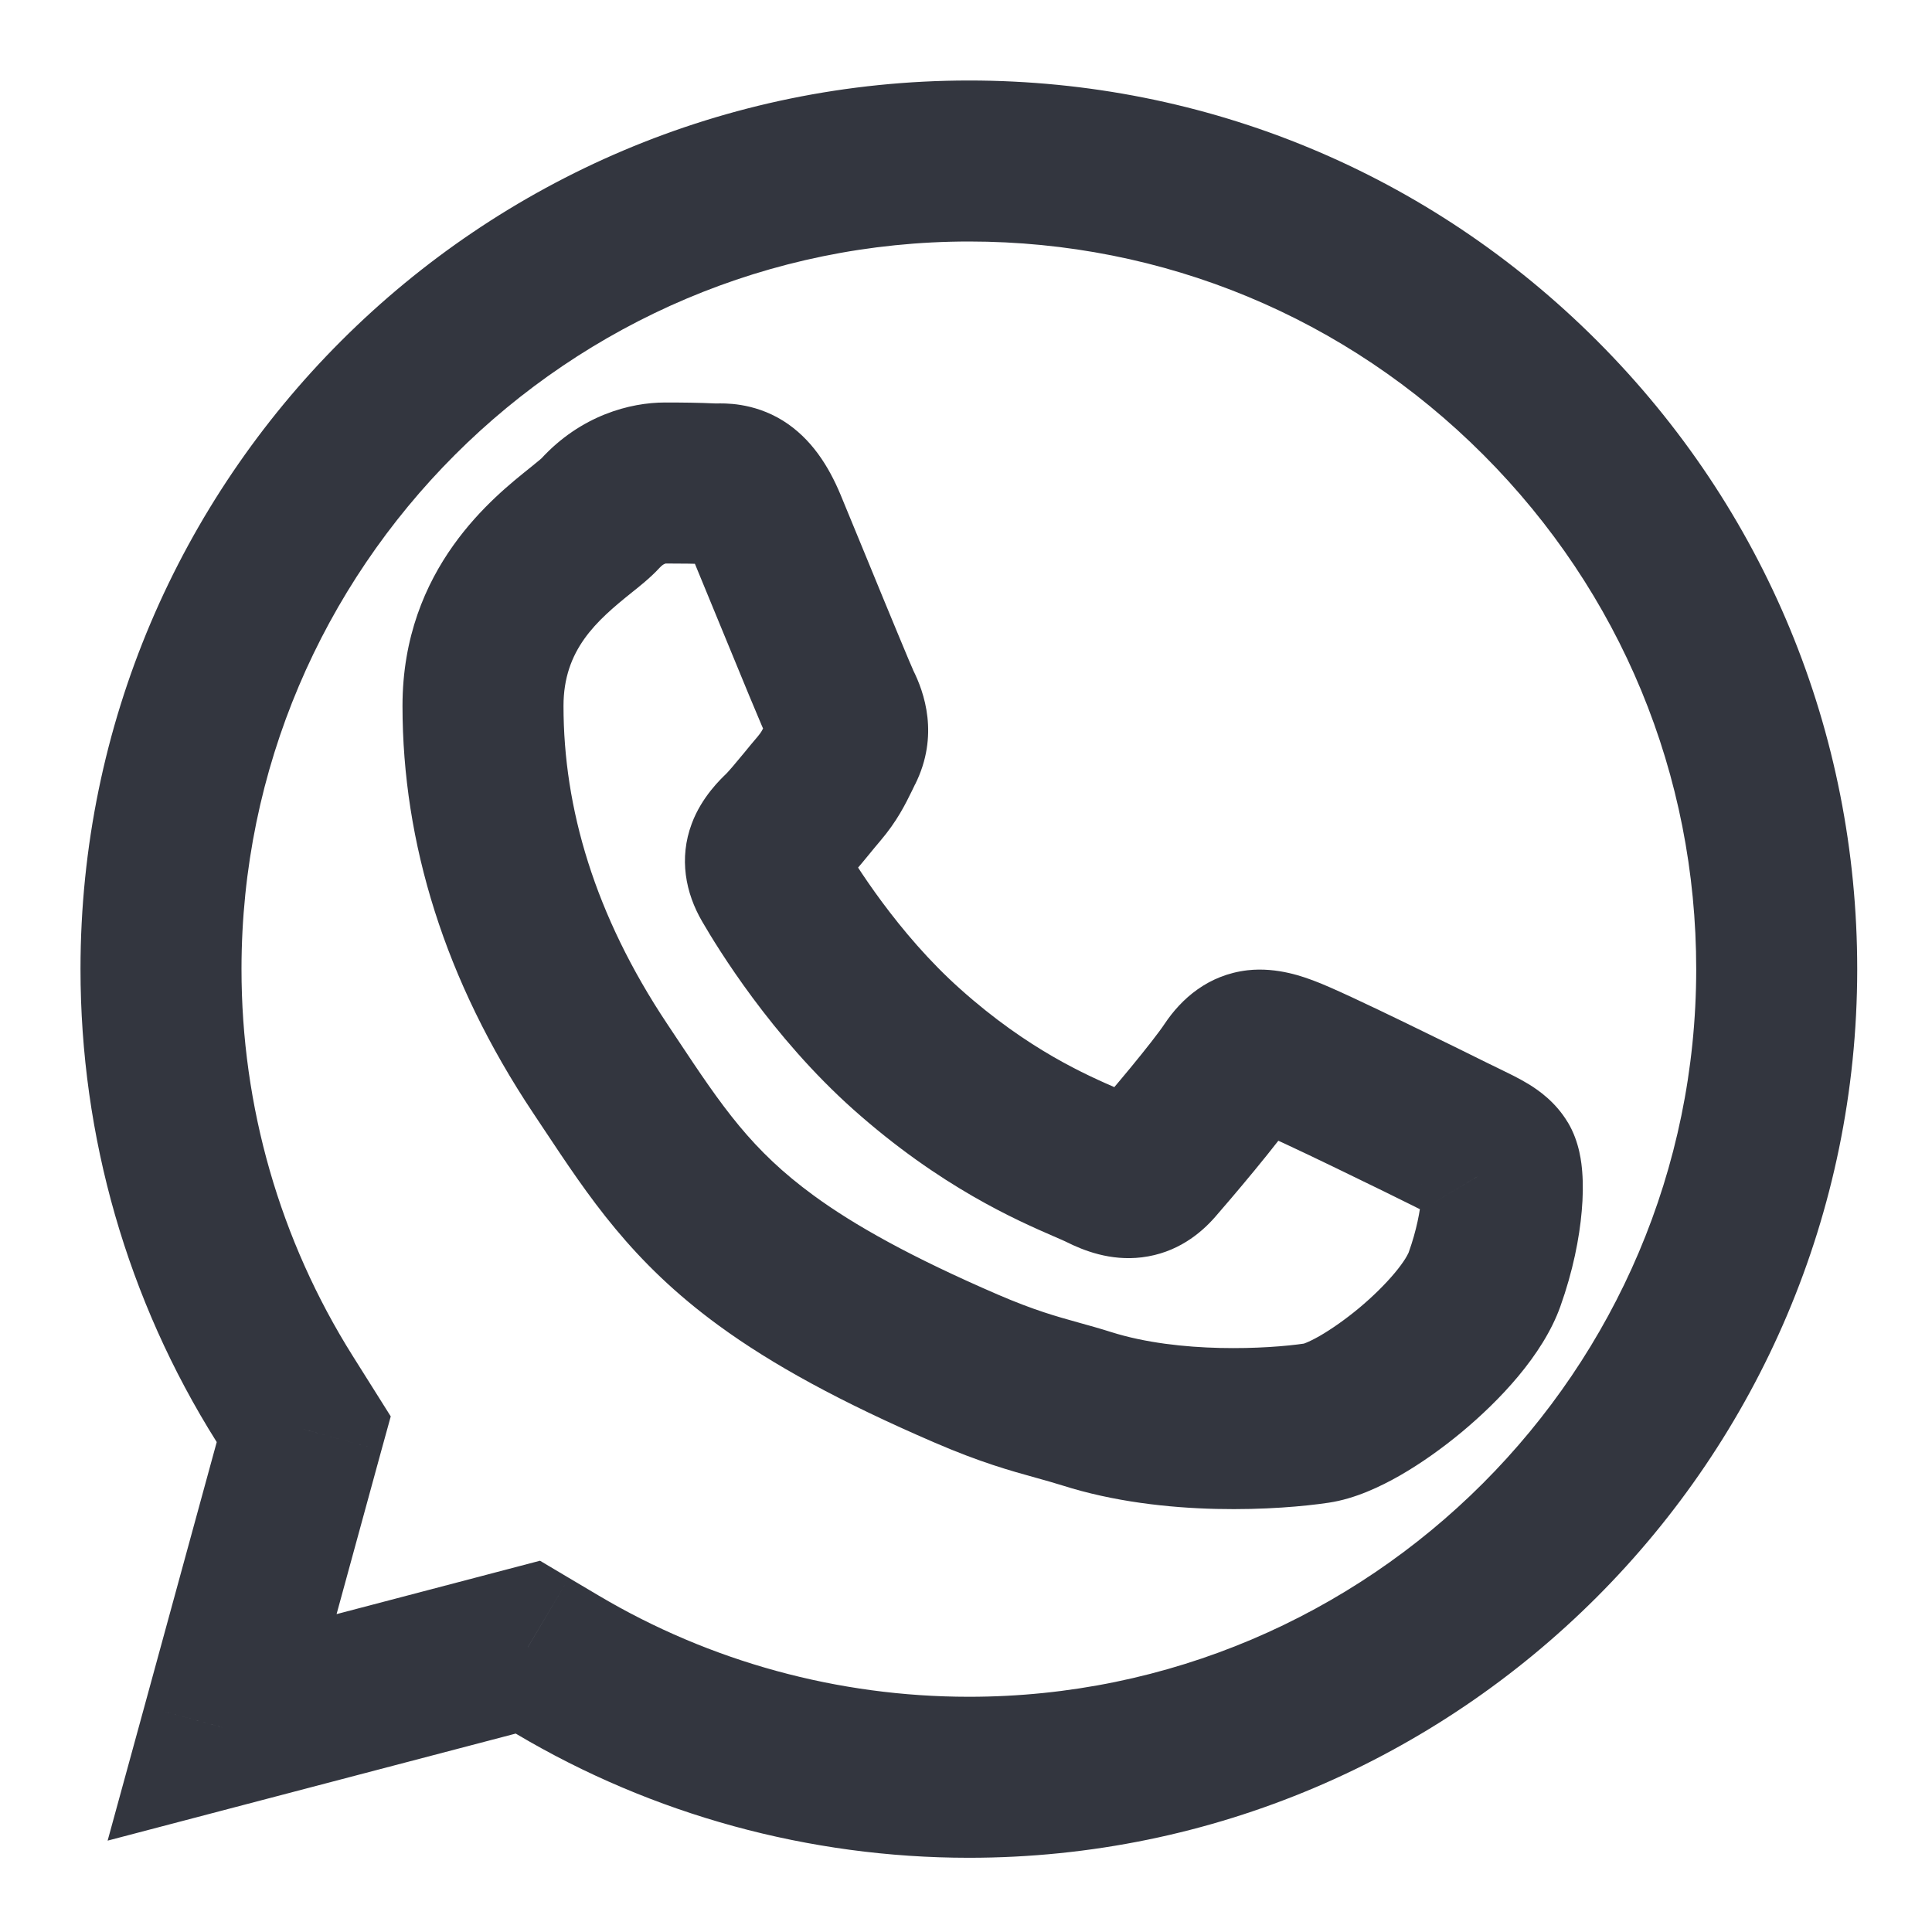
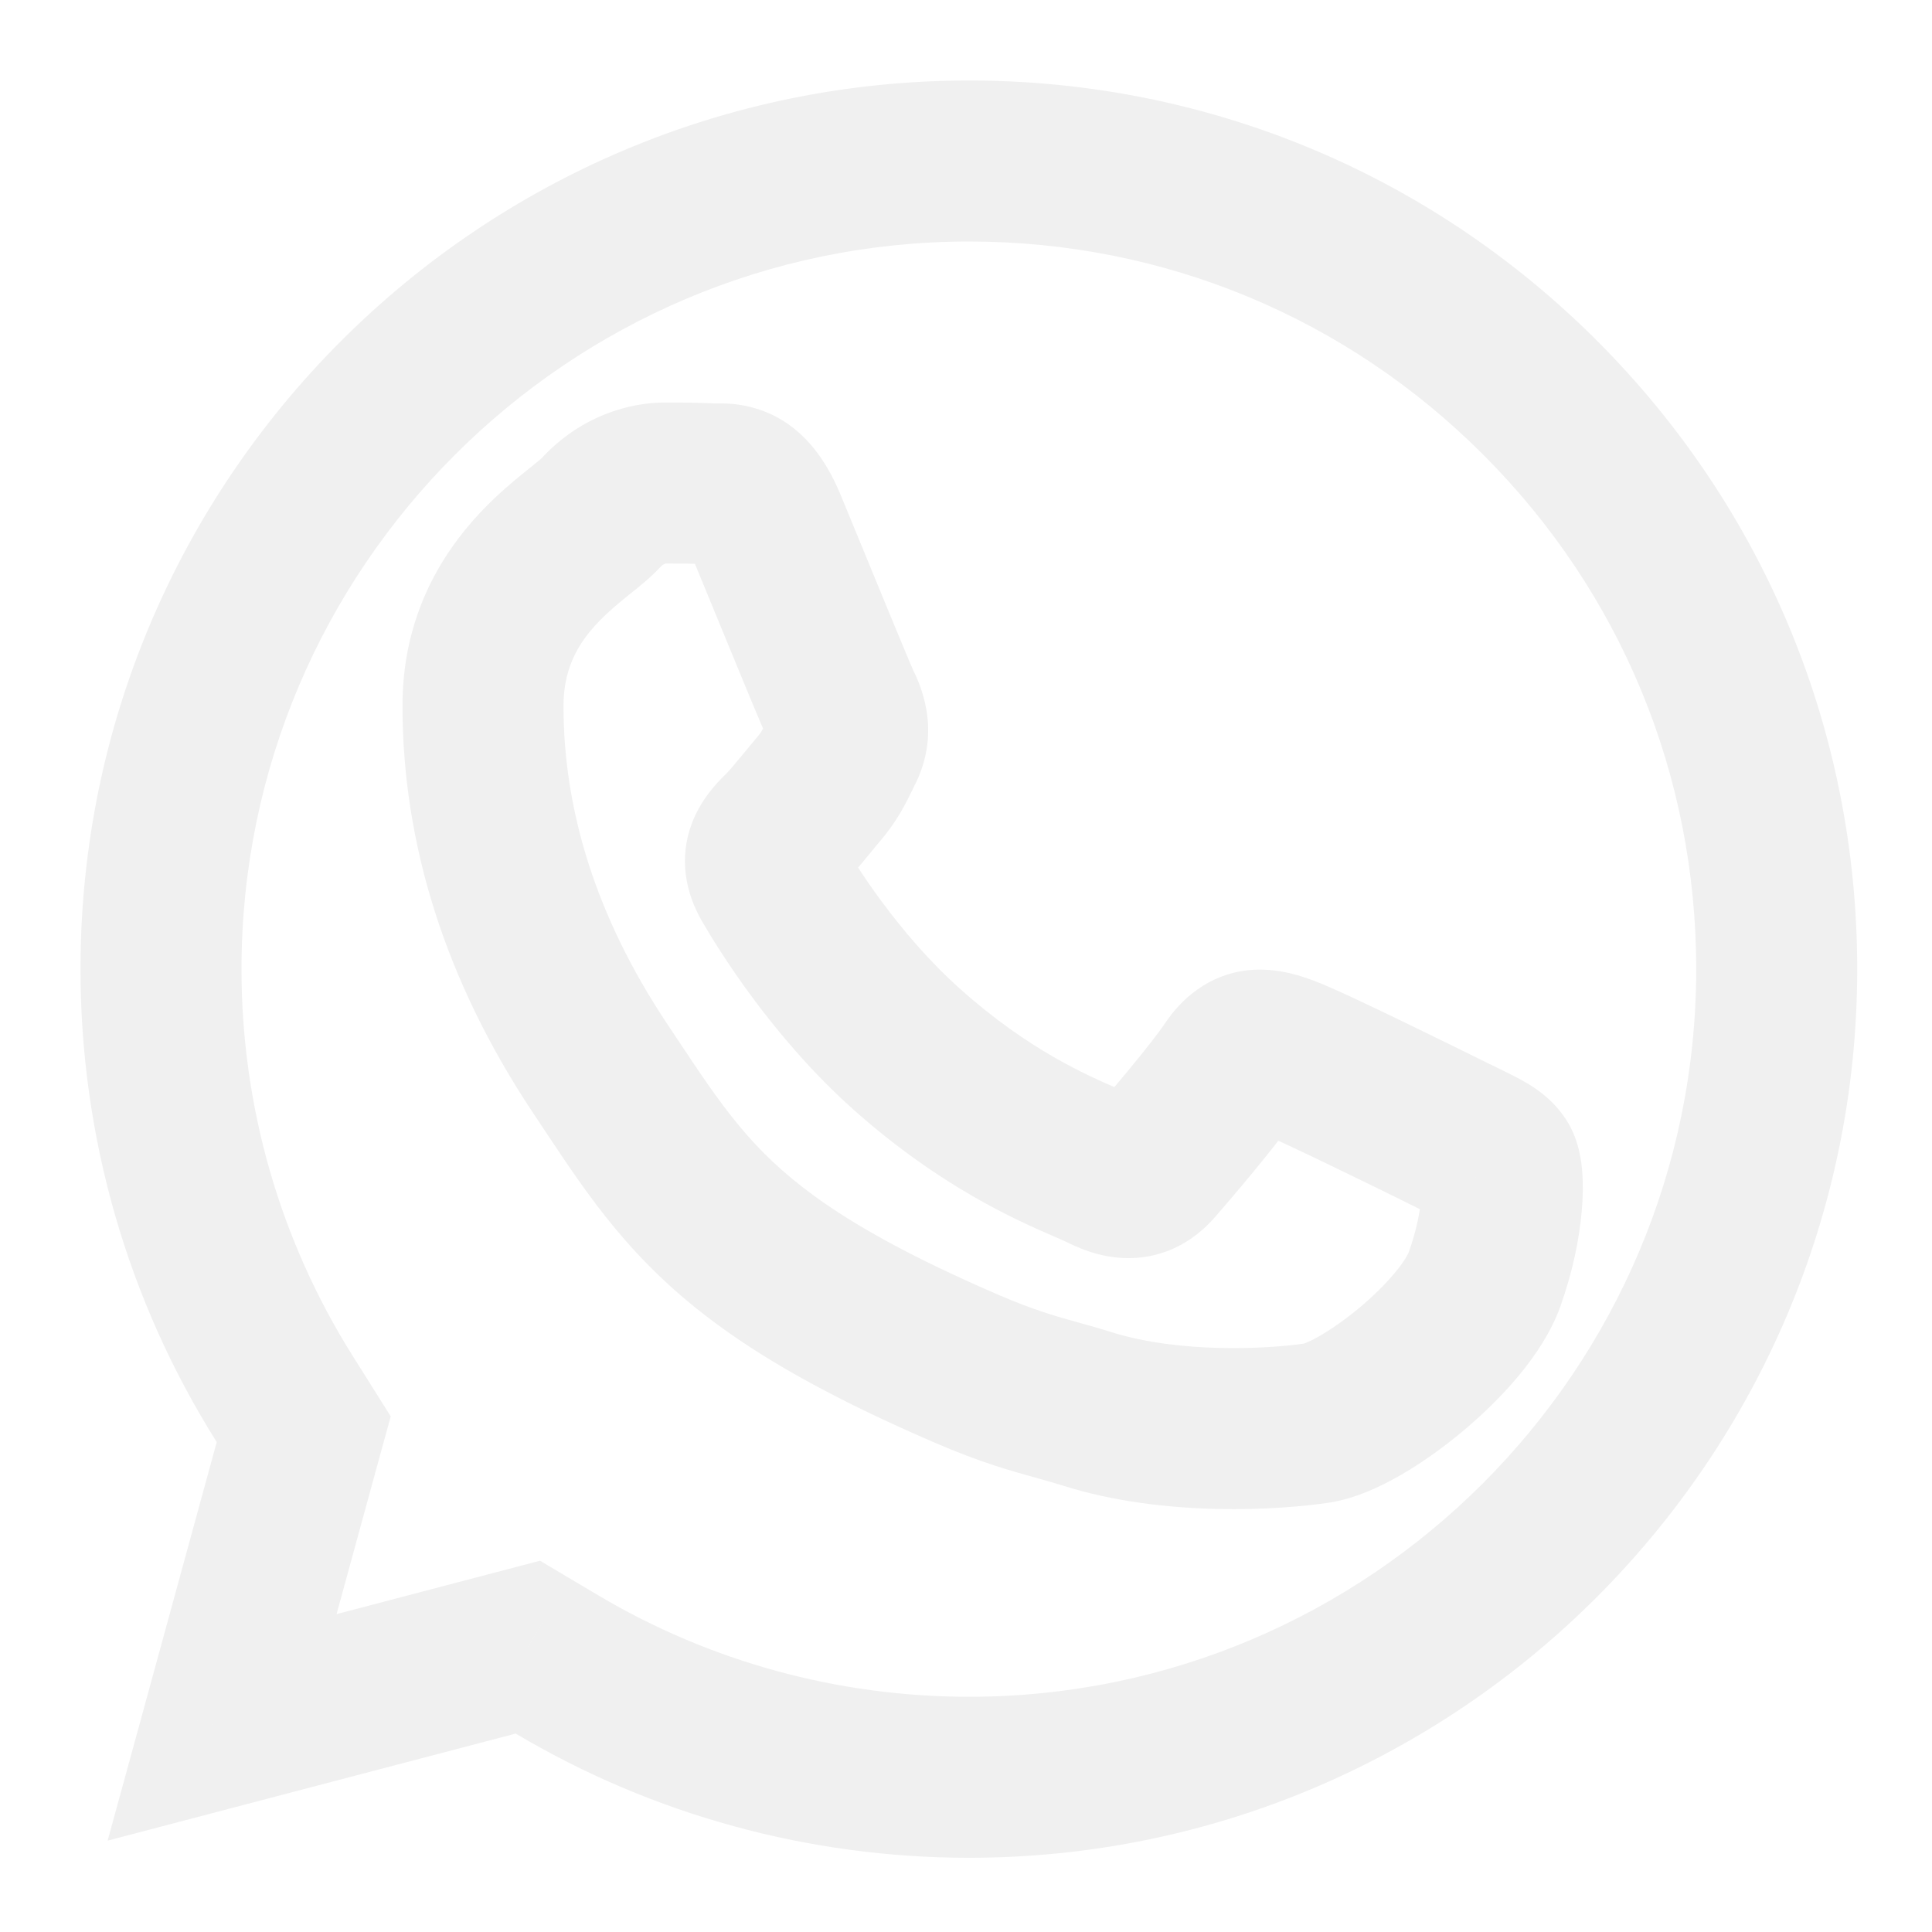
<svg xmlns="http://www.w3.org/2000/svg" width="24" height="24" viewBox="0 0 24 24" fill="none">
-   <path d="M6.557 20.462L7.068 19.602L6.708 19.388L6.304 19.494L6.557 20.462ZM2.759 21.458L1.795 21.194L1.337 22.865L3.013 22.425L2.759 21.458ZM6.924 20.679L6.413 21.539L6.413 21.539L6.924 20.679ZM12.031 22.078L12.031 23.078H12.031V22.078ZM22.071 12.043L23.071 12.043L23.071 12.043L22.071 12.043ZM19.134 4.943L18.427 5.65L18.427 5.65L19.134 4.943ZM12.04 2L12.04 1H12.04V2ZM2 12.034L3 12.035L3 12.035L2 12.034ZM3.534 17.375L4.381 16.843L4.381 16.843L3.534 17.375ZM3.773 17.755L4.737 18.019L4.854 17.595L4.62 17.223L3.773 17.755ZM18.618 14.456L17.76 14.97L17.761 14.97L18.618 14.456ZM18.205 14.185L18.64 13.284L18.64 13.284L18.205 14.185ZM18.442 15.891L19.384 16.227L19.384 16.227L18.442 15.891ZM16.358 17.678L16.21 16.689L16.21 16.689L16.358 17.678ZM13.5 17.5L13.198 18.453L13.198 18.453L13.5 17.5ZM13.138 17.395L13.404 16.431L13.404 16.431L13.138 17.395ZM12 17L12.396 16.082L12.396 16.082L12 17ZM9.518 15.658L10.108 14.851L10.108 14.851L9.518 15.658ZM7.578 13.457L6.745 14.01L6.745 14.01L7.578 13.457ZM7.456 13.274L8.288 12.719L8.288 12.719L7.456 13.274ZM7.218 6.584L6.592 5.805L6.592 5.805L7.218 6.584ZM7.456 6.378L8.194 7.053L8.194 7.053L7.456 6.378ZM8.839 6.011L8.789 7.009L8.789 7.009L8.839 6.011ZM8.907 6.012L8.901 5.012L8.901 5.012L8.907 6.012ZM9.518 6.529L10.441 6.144L10.441 6.144L9.518 6.529ZM9.851 7.337L10.776 6.957L10.776 6.957L9.851 7.337ZM10.448 8.769L9.553 9.215L9.553 9.215L10.448 8.769ZM10.473 9.297L11.367 9.744L11.368 9.744L10.473 9.297ZM10.431 9.383L11.329 9.823L11.329 9.823L10.431 9.383ZM10.171 9.8L10.931 10.451L10.931 10.451L10.171 9.8ZM10.017 9.986L10.79 10.621L10.79 10.621L10.017 9.986ZM9.719 10.329L10.425 11.037L10.425 11.037L9.719 10.329ZM9.587 10.945L10.451 10.441L10.451 10.441L9.587 10.945ZM11.265 13.035L10.599 13.781L10.599 13.781L11.265 13.035ZM13.492 14.442L13.094 15.36L13.094 15.36L13.492 14.442ZM13.691 14.532L14.139 13.638L14.139 13.638L13.691 14.532ZM14.345 14.456L15.097 15.115L15.097 15.115L14.345 14.456ZM15.3 13.274L14.467 12.719L14.467 12.719L15.3 13.274ZM15.979 13.123L16.321 12.183L16.321 12.183L15.979 13.123ZM18.04 14.104L18.488 13.21L18.488 13.21L18.04 14.104ZM6.304 19.494L2.505 20.491L3.013 22.425L6.811 21.429L6.304 19.494ZM7.434 19.819L7.068 19.602L6.047 21.322L6.413 21.539L7.434 19.819ZM12.032 21.078C10.41 21.077 8.82 20.642 7.434 19.819L6.413 21.539C8.109 22.546 10.052 23.077 12.031 23.078L12.032 21.078ZM12.036 21.078H12.031V23.078H12.036V21.078ZM21.071 12.042C21.069 17.024 17.014 21.078 12.036 21.078V23.078C18.119 23.078 23.068 18.128 23.071 12.043L21.071 12.042ZM18.427 5.65C20.134 7.359 21.072 9.626 21.071 12.042L23.071 12.043C23.072 9.096 21.924 6.321 19.842 4.236L18.427 5.65ZM12.039 3C14.454 3.001 16.72 3.94 18.427 5.65L19.842 4.236C17.76 2.152 14.986 1.001 12.04 1L12.039 3ZM3 12.035C3.002 7.054 7.056 3 12.04 3V1C5.952 1 1.002 5.949 1 12.034L3 12.035ZM4.381 16.843C3.477 15.405 2.999 13.744 3 12.035L1 12.034C0.999 14.118 1.582 16.149 2.688 17.907L4.381 16.843ZM4.62 17.223L4.381 16.843L2.688 17.907L2.926 18.287L4.62 17.223ZM3.724 21.722L4.737 18.019L2.808 17.491L1.795 21.194L3.724 21.722ZM19.476 13.943C19.323 13.687 19.11 13.542 18.99 13.468C18.869 13.394 18.73 13.328 18.64 13.284L17.77 15.085C17.825 15.112 17.863 15.13 17.896 15.147C17.929 15.164 17.942 15.172 17.945 15.173C17.948 15.175 17.927 15.163 17.895 15.134C17.861 15.104 17.809 15.051 17.76 14.97L19.476 13.943ZM19.384 16.227C19.539 15.793 19.62 15.381 19.649 15.043C19.664 14.874 19.667 14.709 19.655 14.557C19.647 14.46 19.625 14.19 19.476 13.942L17.761 14.97C17.691 14.855 17.67 14.76 17.667 14.745C17.66 14.716 17.66 14.703 17.661 14.713C17.662 14.731 17.664 14.784 17.657 14.871C17.642 15.041 17.597 15.285 17.5 15.555L19.384 16.227ZM16.506 18.667C16.835 18.618 17.151 18.466 17.391 18.329C17.652 18.179 17.918 17.99 18.164 17.785C18.612 17.411 19.165 16.843 19.384 16.227L17.5 15.555C17.5 15.555 17.5 15.557 17.498 15.561C17.497 15.565 17.494 15.57 17.49 15.577C17.483 15.592 17.472 15.611 17.457 15.636C17.426 15.685 17.383 15.745 17.325 15.814C17.208 15.954 17.054 16.106 16.883 16.249C16.712 16.391 16.54 16.511 16.395 16.595C16.229 16.69 16.171 16.695 16.21 16.689L16.506 18.667ZM13.198 18.453C14.469 18.857 15.92 18.755 16.506 18.667L16.21 16.689C15.757 16.757 14.655 16.817 13.802 16.547L13.198 18.453ZM12.871 18.358C12.993 18.392 13.093 18.42 13.198 18.453L13.802 16.547C13.657 16.501 13.523 16.464 13.404 16.431L12.871 18.358ZM11.604 17.918C12.18 18.167 12.553 18.27 12.871 18.358L13.404 16.431C13.12 16.352 12.849 16.277 12.396 16.082L11.604 17.918ZM8.928 16.466C9.593 16.952 10.443 17.417 11.604 17.918L12.396 16.082C11.316 15.615 10.611 15.219 10.108 14.851L8.928 16.466ZM6.745 14.01C7.316 14.869 7.843 15.673 8.928 16.466L10.108 14.851C9.336 14.287 8.976 13.755 8.411 12.904L6.745 14.01ZM6.624 13.828C6.665 13.889 6.705 13.95 6.745 14.01L8.411 12.904C8.371 12.844 8.33 12.782 8.288 12.719L6.624 13.828ZM5 8.769C5 10.469 5.525 12.18 6.624 13.828L8.288 12.719C7.387 11.367 7 10.038 7 8.769H5ZM6.592 5.805C6.146 6.163 5 7.054 5 8.769H7C7 8.072 7.409 7.713 7.845 7.363L6.592 5.805ZM6.719 5.702C6.729 5.691 6.734 5.687 6.731 5.69C6.728 5.692 6.721 5.699 6.708 5.71C6.681 5.733 6.646 5.761 6.592 5.805L7.845 7.363C7.92 7.303 8.078 7.18 8.194 7.053L6.719 5.702ZM8.261 5C7.83 5 7.217 5.158 6.719 5.702L8.194 7.053C8.21 7.035 8.224 7.024 8.234 7.017C8.244 7.011 8.252 7.006 8.259 7.004C8.265 7.001 8.27 7 8.272 7C8.275 6.999 8.272 7 8.261 7V5ZM8.889 5.012C8.687 5.002 8.464 5 8.261 5V7C8.459 7 8.64 7.002 8.789 7.009L8.889 5.012ZM8.901 5.012C8.895 5.012 8.89 5.012 8.887 5.012C8.883 5.012 8.881 5.012 8.88 5.012C8.877 5.012 8.881 5.012 8.889 5.012L8.789 7.009C8.844 7.012 8.895 7.012 8.912 7.011L8.901 5.012ZM10.441 6.144C10.294 5.792 10.079 5.446 9.725 5.225C9.352 4.994 8.986 5.011 8.901 5.012L8.912 7.011C8.966 7.011 8.932 7.013 8.887 7.006C8.825 6.996 8.747 6.972 8.669 6.924C8.522 6.833 8.525 6.746 8.595 6.913L10.441 6.144ZM10.776 6.957C10.648 6.646 10.525 6.347 10.441 6.144L8.595 6.913C8.677 7.11 8.797 7.404 8.926 7.717L10.776 6.957ZM11.342 8.322C11.347 8.33 11.333 8.3 11.29 8.2C11.254 8.115 11.206 8.001 11.152 7.869C11.042 7.605 10.906 7.274 10.776 6.957L8.926 7.717C9.171 8.313 9.481 9.071 9.553 9.215L11.342 8.322ZM11.368 9.744C11.672 9.134 11.48 8.597 11.342 8.322L9.553 9.215C9.564 9.237 9.54 9.198 9.532 9.12C9.528 9.079 9.528 9.03 9.537 8.979C9.546 8.927 9.562 8.884 9.578 8.851L11.368 9.744ZM11.329 9.823C11.342 9.795 11.354 9.77 11.367 9.744L9.579 8.85C9.561 8.884 9.546 8.916 9.533 8.943L11.329 9.823ZM10.931 10.451C11.147 10.198 11.248 9.987 11.329 9.823L9.533 8.943C9.492 9.027 9.476 9.057 9.461 9.083C9.451 9.1 9.438 9.119 9.412 9.15L10.931 10.451ZM10.79 10.621C10.843 10.556 10.888 10.501 10.931 10.451L9.412 9.15C9.353 9.218 9.295 9.29 9.244 9.352L10.79 10.621ZM10.425 11.037C10.558 10.904 10.697 10.734 10.79 10.621L9.244 9.352C9.129 9.491 9.06 9.573 9.013 9.621L10.425 11.037ZM10.451 10.441C10.458 10.454 10.491 10.515 10.504 10.616C10.518 10.725 10.503 10.834 10.467 10.928C10.436 11.014 10.396 11.064 10.388 11.074C10.382 11.081 10.384 11.078 10.425 11.037L9.013 9.62C8.964 9.669 8.718 9.895 8.593 10.232C8.432 10.663 8.515 11.092 8.723 11.448L10.451 10.441ZM11.931 12.288C11.152 11.594 10.61 10.715 10.451 10.441L8.723 11.448C8.915 11.779 9.584 12.875 10.599 13.781L11.931 12.288ZM13.889 13.525C13.499 13.355 12.776 13.043 11.931 12.288L10.599 13.781C11.682 14.746 12.634 15.16 13.094 15.36L13.889 13.525ZM14.139 13.638C14.059 13.598 13.962 13.556 13.889 13.525L13.094 15.36C13.187 15.4 13.225 15.417 13.243 15.426L14.139 13.638ZM13.592 13.798C13.593 13.796 13.624 13.761 13.686 13.723C13.755 13.681 13.844 13.646 13.944 13.634C14.129 13.611 14.224 13.68 14.139 13.638L13.243 15.426C13.46 15.535 13.793 15.667 14.185 15.619C14.619 15.566 14.914 15.325 15.097 15.115L13.592 13.798ZM14.467 12.719C14.399 12.822 14.236 13.03 14.041 13.267C13.855 13.492 13.673 13.705 13.592 13.798L15.097 15.115C15.262 14.926 15.888 14.195 16.132 13.828L14.467 12.719ZM16.321 12.183C16.212 12.143 15.876 12.01 15.497 12.053C15.008 12.11 14.675 12.407 14.467 12.719L16.132 13.828C16.135 13.824 16.104 13.873 16.027 13.927C15.94 13.987 15.834 14.028 15.725 14.041C15.628 14.052 15.563 14.037 15.558 14.035C15.555 14.035 15.571 14.039 15.636 14.062L16.321 12.183ZM18.488 13.21C18.332 13.132 17.881 12.91 17.435 12.694C17.02 12.493 16.52 12.255 16.321 12.183L15.636 14.062C15.633 14.061 15.639 14.063 15.659 14.071C15.676 14.079 15.7 14.089 15.73 14.102C15.789 14.128 15.865 14.163 15.953 14.204C16.13 14.286 16.345 14.389 16.565 14.495C17.005 14.707 17.447 14.925 17.593 14.998L18.488 13.21ZM18.64 13.284C18.589 13.259 18.54 13.236 18.488 13.21L17.592 14.998C17.658 15.031 17.719 15.061 17.77 15.085L18.64 13.284Z" fill="#33363F" />
+   <path d="M6.557 20.462L7.068 19.602L6.708 19.388L6.304 19.494L6.557 20.462ZM2.759 21.458L1.795 21.194L1.337 22.865L3.013 22.425L2.759 21.458ZM6.924 20.679L6.413 21.539L6.413 21.539L6.924 20.679ZM12.031 22.078L12.031 23.078H12.031V22.078ZM22.071 12.043L23.071 12.043L23.071 12.043L22.071 12.043ZM19.134 4.943L18.427 5.65L18.427 5.65L19.134 4.943ZM12.04 2L12.04 1H12.04V2ZM2 12.034L3 12.035L3 12.035L2 12.034ZM3.534 17.375L4.381 16.843L4.381 16.843L3.534 17.375ZM3.773 17.755L4.737 18.019L4.854 17.595L4.62 17.223L3.773 17.755ZM18.618 14.456L17.76 14.97L17.761 14.97L18.618 14.456ZM18.205 14.185L18.64 13.284L18.64 13.284L18.205 14.185ZM18.442 15.891L19.384 16.227L19.384 16.227L18.442 15.891ZM16.358 17.678L16.21 16.689L16.21 16.689L16.358 17.678ZM13.5 17.5L13.198 18.453L13.198 18.453L13.5 17.5ZM13.138 17.395L13.404 16.431L13.404 16.431L13.138 17.395ZM12 17L12.396 16.082L12.396 16.082L12 17ZM9.518 15.658L10.108 14.851L10.108 14.851L9.518 15.658ZM7.578 13.457L6.745 14.01L6.745 14.01L7.578 13.457ZM7.456 13.274L8.288 12.719L8.288 12.719L7.456 13.274ZM7.218 6.584L6.592 5.805L6.592 5.805L7.218 6.584ZM7.456 6.378L8.194 7.053L8.194 7.053L7.456 6.378ZM8.839 6.011L8.789 7.009L8.789 7.009L8.839 6.011ZM8.907 6.012L8.901 5.012L8.901 5.012L8.907 6.012ZM9.518 6.529L10.441 6.144L10.441 6.144L9.518 6.529ZM9.851 7.337L10.776 6.957L10.776 6.957L9.851 7.337ZM10.448 8.769L9.553 9.215L9.553 9.215L10.448 8.769ZM10.473 9.297L11.367 9.744L11.368 9.744L10.473 9.297ZM10.431 9.383L11.329 9.823L11.329 9.823L10.431 9.383ZM10.171 9.8L10.931 10.451L10.931 10.451L10.171 9.8ZM10.017 9.986L10.79 10.621L10.79 10.621L10.017 9.986ZM9.719 10.329L10.425 11.037L10.425 11.037L9.719 10.329ZM9.587 10.945L10.451 10.441L10.451 10.441L9.587 10.945ZM11.265 13.035L10.599 13.781L10.599 13.781L11.265 13.035ZM13.492 14.442L13.094 15.36L13.094 15.36L13.492 14.442ZM13.691 14.532L14.139 13.638L14.139 13.638L13.691 14.532ZM14.345 14.456L15.097 15.115L15.097 15.115L14.345 14.456ZM15.3 13.274L14.467 12.719L14.467 12.719L15.3 13.274ZM15.979 13.123L16.321 12.183L16.321 12.183L15.979 13.123ZM18.04 14.104L18.488 13.21L18.488 13.21L18.04 14.104ZM6.304 19.494L2.505 20.491L3.013 22.425L6.811 21.429L6.304 19.494ZM7.434 19.819L7.068 19.602L6.047 21.322L6.413 21.539L7.434 19.819ZM12.032 21.078C10.41 21.077 8.82 20.642 7.434 19.819L6.413 21.539C8.109 22.546 10.052 23.077 12.031 23.078L12.032 21.078ZM12.036 21.078H12.031V23.078H12.036V21.078ZM21.071 12.042C21.069 17.024 17.014 21.078 12.036 21.078V23.078C18.119 23.078 23.068 18.128 23.071 12.043L21.071 12.042ZM18.427 5.65C20.134 7.359 21.072 9.626 21.071 12.042L23.071 12.043C23.072 9.096 21.924 6.321 19.842 4.236L18.427 5.65ZM12.039 3C14.454 3.001 16.72 3.94 18.427 5.65L19.842 4.236C17.76 2.152 14.986 1.001 12.04 1L12.039 3ZM3 12.035C3.002 7.054 7.056 3 12.04 3V1C5.952 1 1.002 5.949 1 12.034L3 12.035ZM4.381 16.843C3.477 15.405 2.999 13.744 3 12.035L1 12.034C0.999 14.118 1.582 16.149 2.688 17.907L4.381 16.843ZM4.62 17.223L4.381 16.843L2.688 17.907L2.926 18.287L4.62 17.223ZM3.724 21.722L4.737 18.019L2.808 17.491L1.795 21.194L3.724 21.722ZM19.476 13.943C19.323 13.687 19.11 13.542 18.99 13.468C18.869 13.394 18.73 13.328 18.64 13.284L17.77 15.085C17.825 15.112 17.863 15.13 17.896 15.147C17.929 15.164 17.942 15.172 17.945 15.173C17.948 15.175 17.927 15.163 17.895 15.134C17.861 15.104 17.809 15.051 17.76 14.97L19.476 13.943ZM19.384 16.227C19.539 15.793 19.62 15.381 19.649 15.043C19.664 14.874 19.667 14.709 19.655 14.557C19.647 14.46 19.625 14.19 19.476 13.942L17.761 14.97C17.691 14.855 17.67 14.76 17.667 14.745C17.66 14.716 17.66 14.703 17.661 14.713C17.662 14.731 17.664 14.784 17.657 14.871C17.642 15.041 17.597 15.285 17.5 15.555L19.384 16.227ZM16.506 18.667C16.835 18.618 17.151 18.466 17.391 18.329C17.652 18.179 17.918 17.99 18.164 17.785C18.612 17.411 19.165 16.843 19.384 16.227L17.5 15.555C17.5 15.555 17.5 15.557 17.498 15.561C17.497 15.565 17.494 15.57 17.49 15.577C17.483 15.592 17.472 15.611 17.457 15.636C17.426 15.685 17.383 15.745 17.325 15.814C17.208 15.954 17.054 16.106 16.883 16.249C16.712 16.391 16.54 16.511 16.395 16.595C16.229 16.69 16.171 16.695 16.21 16.689L16.506 18.667ZM13.198 18.453C14.469 18.857 15.92 18.755 16.506 18.667L16.21 16.689C15.757 16.757 14.655 16.817 13.802 16.547L13.198 18.453ZM12.871 18.358C12.993 18.392 13.093 18.42 13.198 18.453L13.802 16.547C13.657 16.501 13.523 16.464 13.404 16.431L12.871 18.358ZM11.604 17.918C12.18 18.167 12.553 18.27 12.871 18.358L13.404 16.431C13.12 16.352 12.849 16.277 12.396 16.082L11.604 17.918ZM8.928 16.466C9.593 16.952 10.443 17.417 11.604 17.918L12.396 16.082C11.316 15.615 10.611 15.219 10.108 14.851L8.928 16.466ZM6.745 14.01C7.316 14.869 7.843 15.673 8.928 16.466L10.108 14.851C9.336 14.287 8.976 13.755 8.411 12.904L6.745 14.01ZM6.624 13.828C6.665 13.889 6.705 13.95 6.745 14.01L8.411 12.904C8.371 12.844 8.33 12.782 8.288 12.719L6.624 13.828ZM5 8.769C5 10.469 5.525 12.18 6.624 13.828L8.288 12.719C7.387 11.367 7 10.038 7 8.769H5ZM6.592 5.805C6.146 6.163 5 7.054 5 8.769H7C7 8.072 7.409 7.713 7.845 7.363L6.592 5.805ZM6.719 5.702C6.729 5.691 6.734 5.687 6.731 5.69C6.728 5.692 6.721 5.699 6.708 5.71C6.681 5.733 6.646 5.761 6.592 5.805L7.845 7.363C7.92 7.303 8.078 7.18 8.194 7.053L6.719 5.702ZM8.261 5C7.83 5 7.217 5.158 6.719 5.702L8.194 7.053C8.21 7.035 8.224 7.024 8.234 7.017C8.244 7.011 8.252 7.006 8.259 7.004C8.265 7.001 8.27 7 8.272 7C8.275 6.999 8.272 7 8.261 7V5ZM8.889 5.012C8.687 5.002 8.464 5 8.261 5V7C8.459 7 8.64 7.002 8.789 7.009L8.889 5.012ZM8.901 5.012C8.895 5.012 8.89 5.012 8.887 5.012C8.883 5.012 8.881 5.012 8.88 5.012C8.877 5.012 8.881 5.012 8.889 5.012L8.789 7.009C8.844 7.012 8.895 7.012 8.912 7.011L8.901 5.012ZM10.441 6.144C10.294 5.792 10.079 5.446 9.725 5.225C9.352 4.994 8.986 5.011 8.901 5.012L8.912 7.011C8.966 7.011 8.932 7.013 8.887 7.006C8.825 6.996 8.747 6.972 8.669 6.924C8.522 6.833 8.525 6.746 8.595 6.913L10.441 6.144ZM10.776 6.957C10.648 6.646 10.525 6.347 10.441 6.144L8.595 6.913C8.677 7.11 8.797 7.404 8.926 7.717L10.776 6.957ZM11.342 8.322C11.347 8.33 11.333 8.3 11.29 8.2C11.254 8.115 11.206 8.001 11.152 7.869C11.042 7.605 10.906 7.274 10.776 6.957L8.926 7.717C9.171 8.313 9.481 9.071 9.553 9.215L11.342 8.322ZM11.368 9.744C11.672 9.134 11.48 8.597 11.342 8.322L9.553 9.215C9.564 9.237 9.54 9.198 9.532 9.12C9.528 9.079 9.528 9.03 9.537 8.979C9.546 8.927 9.562 8.884 9.578 8.851L11.368 9.744ZM11.329 9.823C11.342 9.795 11.354 9.77 11.367 9.744L9.579 8.85C9.561 8.884 9.546 8.916 9.533 8.943L11.329 9.823ZM10.931 10.451C11.147 10.198 11.248 9.987 11.329 9.823L9.533 8.943C9.492 9.027 9.476 9.057 9.461 9.083C9.451 9.1 9.438 9.119 9.412 9.15L10.931 10.451ZM10.79 10.621C10.843 10.556 10.888 10.501 10.931 10.451L9.412 9.15C9.353 9.218 9.295 9.29 9.244 9.352L10.79 10.621ZM10.425 11.037C10.558 10.904 10.697 10.734 10.79 10.621L9.244 9.352C9.129 9.491 9.06 9.573 9.013 9.621L10.425 11.037ZM10.451 10.441C10.458 10.454 10.491 10.515 10.504 10.616C10.518 10.725 10.503 10.834 10.467 10.928C10.436 11.014 10.396 11.064 10.388 11.074C10.382 11.081 10.384 11.078 10.425 11.037L9.013 9.62C8.964 9.669 8.718 9.895 8.593 10.232C8.432 10.663 8.515 11.092 8.723 11.448L10.451 10.441ZM11.931 12.288C11.152 11.594 10.61 10.715 10.451 10.441L8.723 11.448C8.915 11.779 9.584 12.875 10.599 13.781L11.931 12.288ZM13.889 13.525C13.499 13.355 12.776 13.043 11.931 12.288L10.599 13.781C11.682 14.746 12.634 15.16 13.094 15.36L13.889 13.525ZM14.139 13.638C14.059 13.598 13.962 13.556 13.889 13.525L13.094 15.36C13.187 15.4 13.225 15.417 13.243 15.426L14.139 13.638ZM13.592 13.798C13.593 13.796 13.624 13.761 13.686 13.723C13.755 13.681 13.844 13.646 13.944 13.634C14.129 13.611 14.224 13.68 14.139 13.638L13.243 15.426C13.46 15.535 13.793 15.667 14.185 15.619C14.619 15.566 14.914 15.325 15.097 15.115L13.592 13.798ZM14.467 12.719C14.399 12.822 14.236 13.03 14.041 13.267C13.855 13.492 13.673 13.705 13.592 13.798L15.097 15.115C15.262 14.926 15.888 14.195 16.132 13.828L14.467 12.719ZM16.321 12.183C16.212 12.143 15.876 12.01 15.497 12.053C15.008 12.11 14.675 12.407 14.467 12.719L16.132 13.828C16.135 13.824 16.104 13.873 16.027 13.927C15.94 13.987 15.834 14.028 15.725 14.041C15.628 14.052 15.563 14.037 15.558 14.035C15.555 14.035 15.571 14.039 15.636 14.062L16.321 12.183ZM18.488 13.21C18.332 13.132 17.881 12.91 17.435 12.694C17.02 12.493 16.52 12.255 16.321 12.183L15.636 14.062C15.633 14.061 15.639 14.063 15.659 14.071C15.676 14.079 15.7 14.089 15.73 14.102C15.789 14.128 15.865 14.163 15.953 14.204C16.13 14.286 16.345 14.389 16.565 14.495C17.005 14.707 17.447 14.925 17.593 14.998L18.488 13.21ZM18.64 13.284C18.589 13.259 18.54 13.236 18.488 13.21L17.592 14.998C17.658 15.031 17.719 15.061 17.77 15.085L18.64 13.284Z" fill="#f0f0f0" />
</svg>
